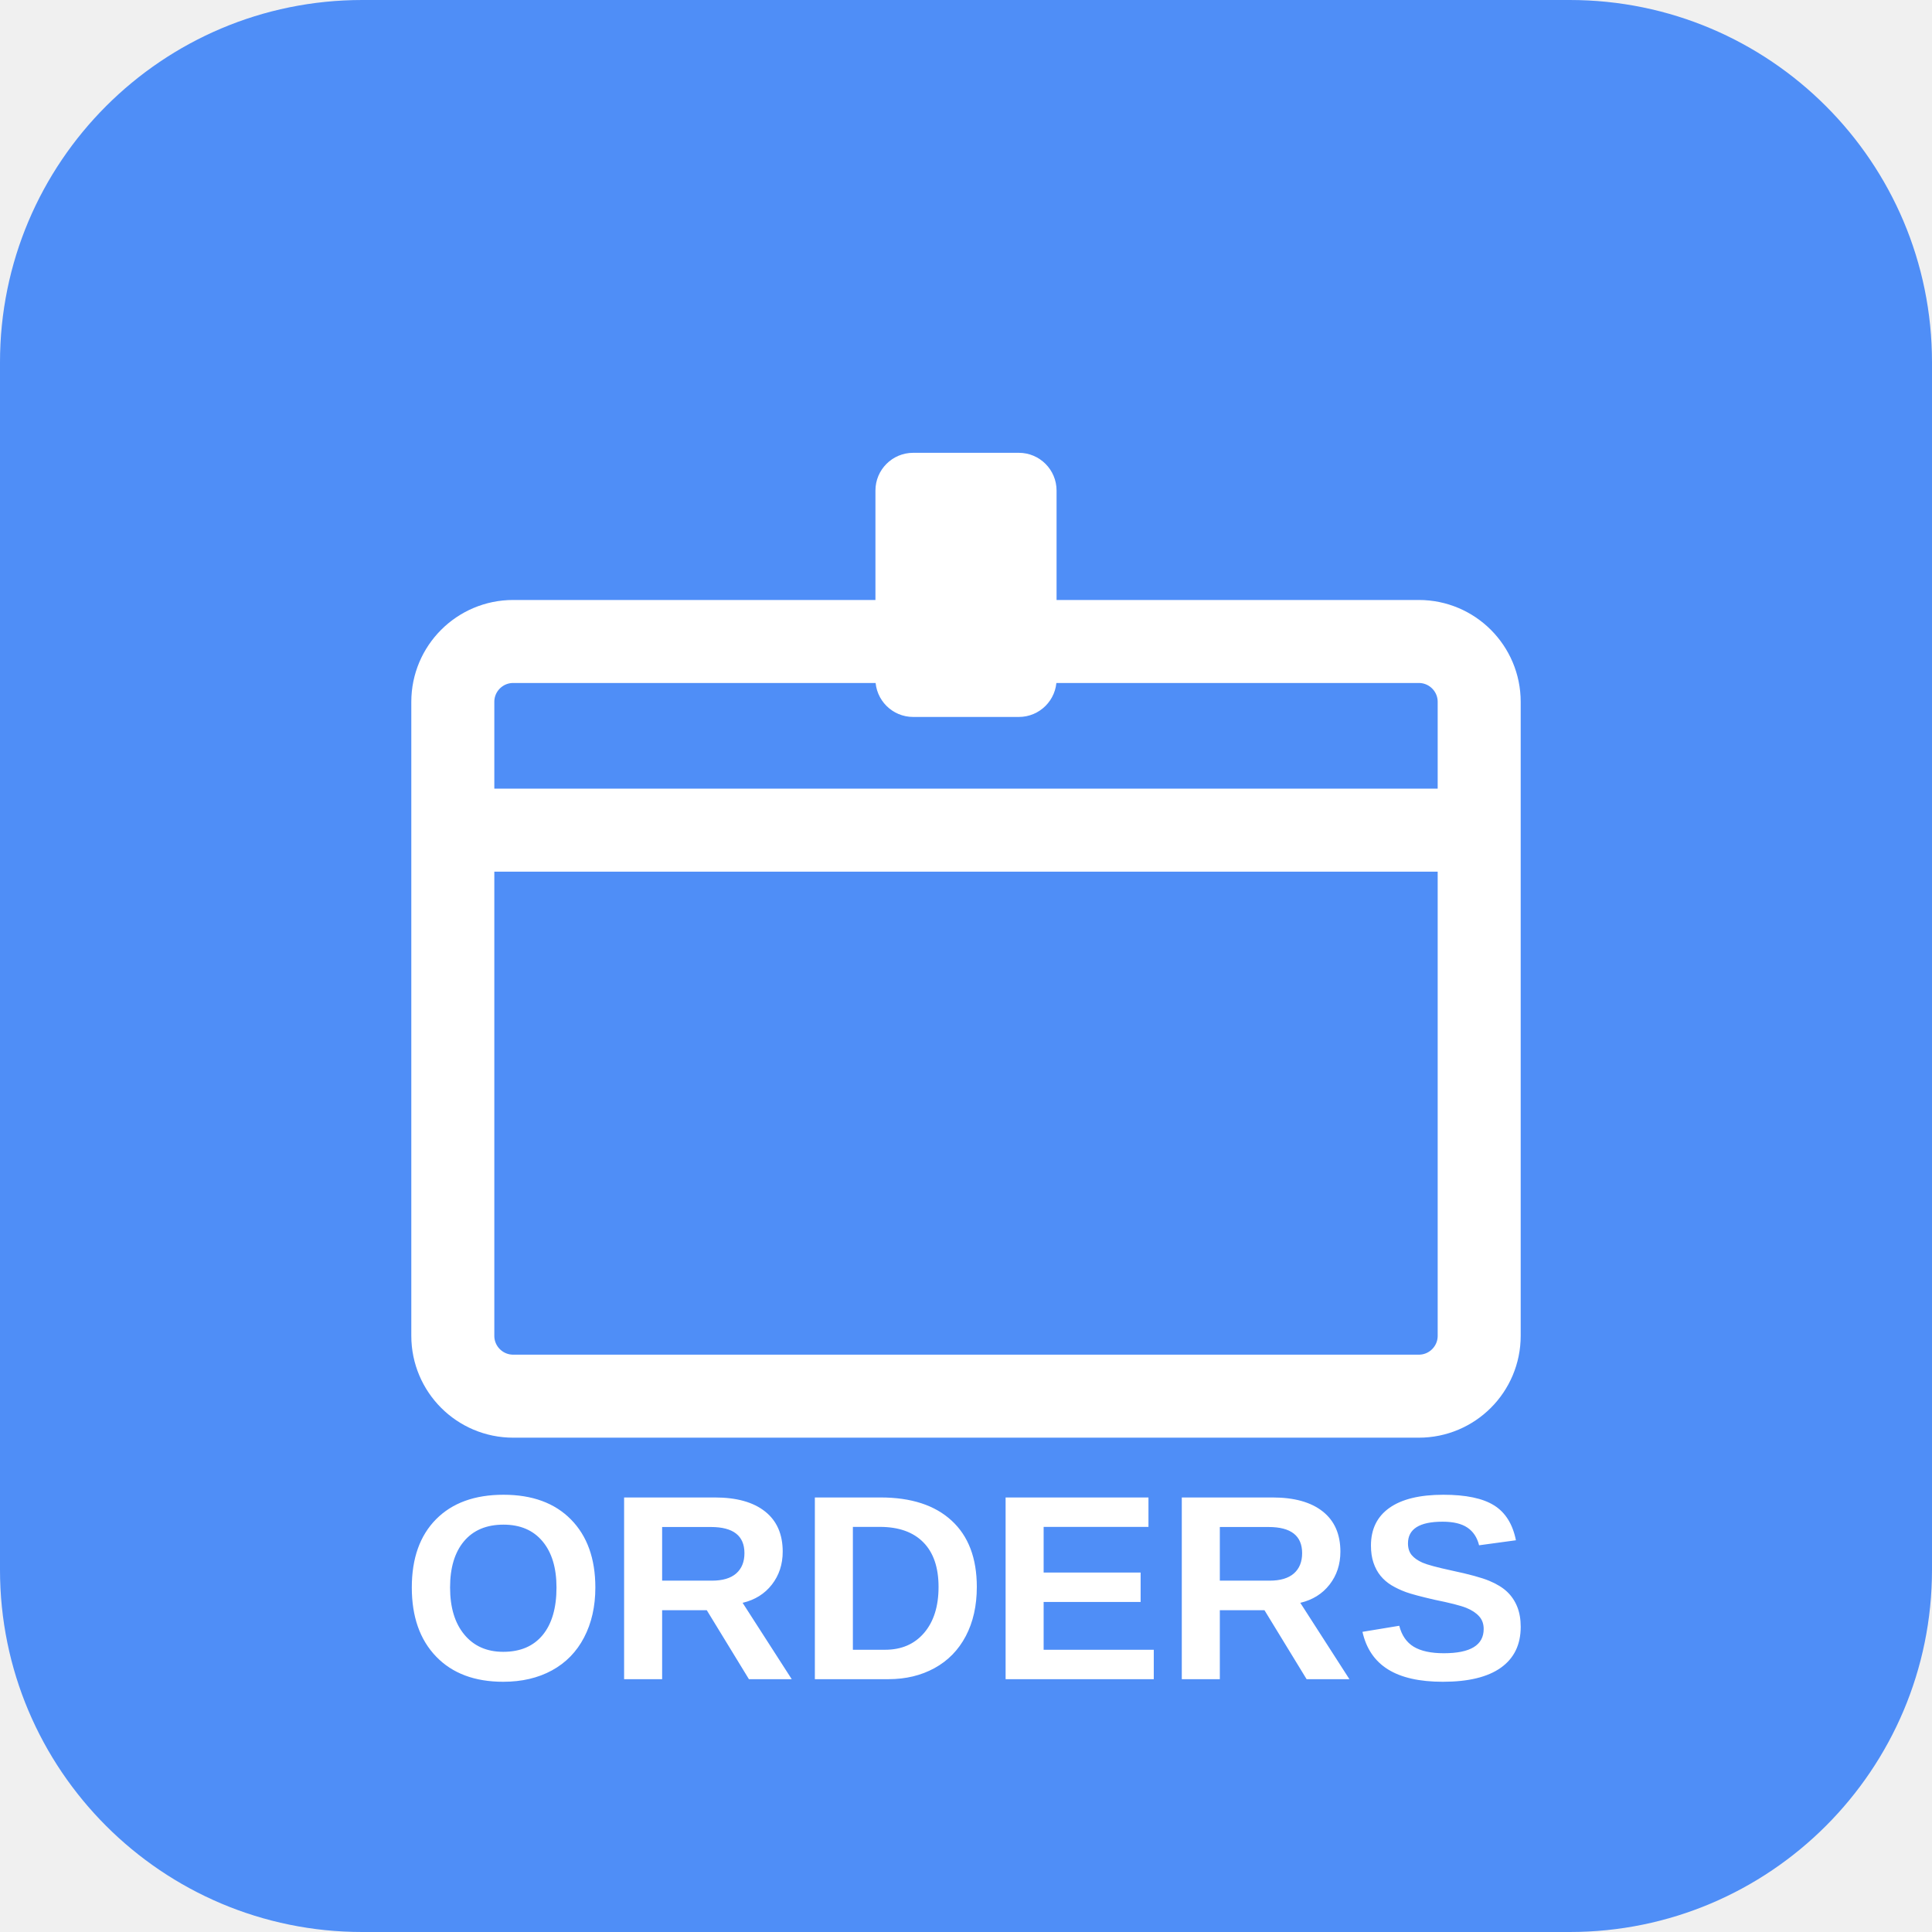
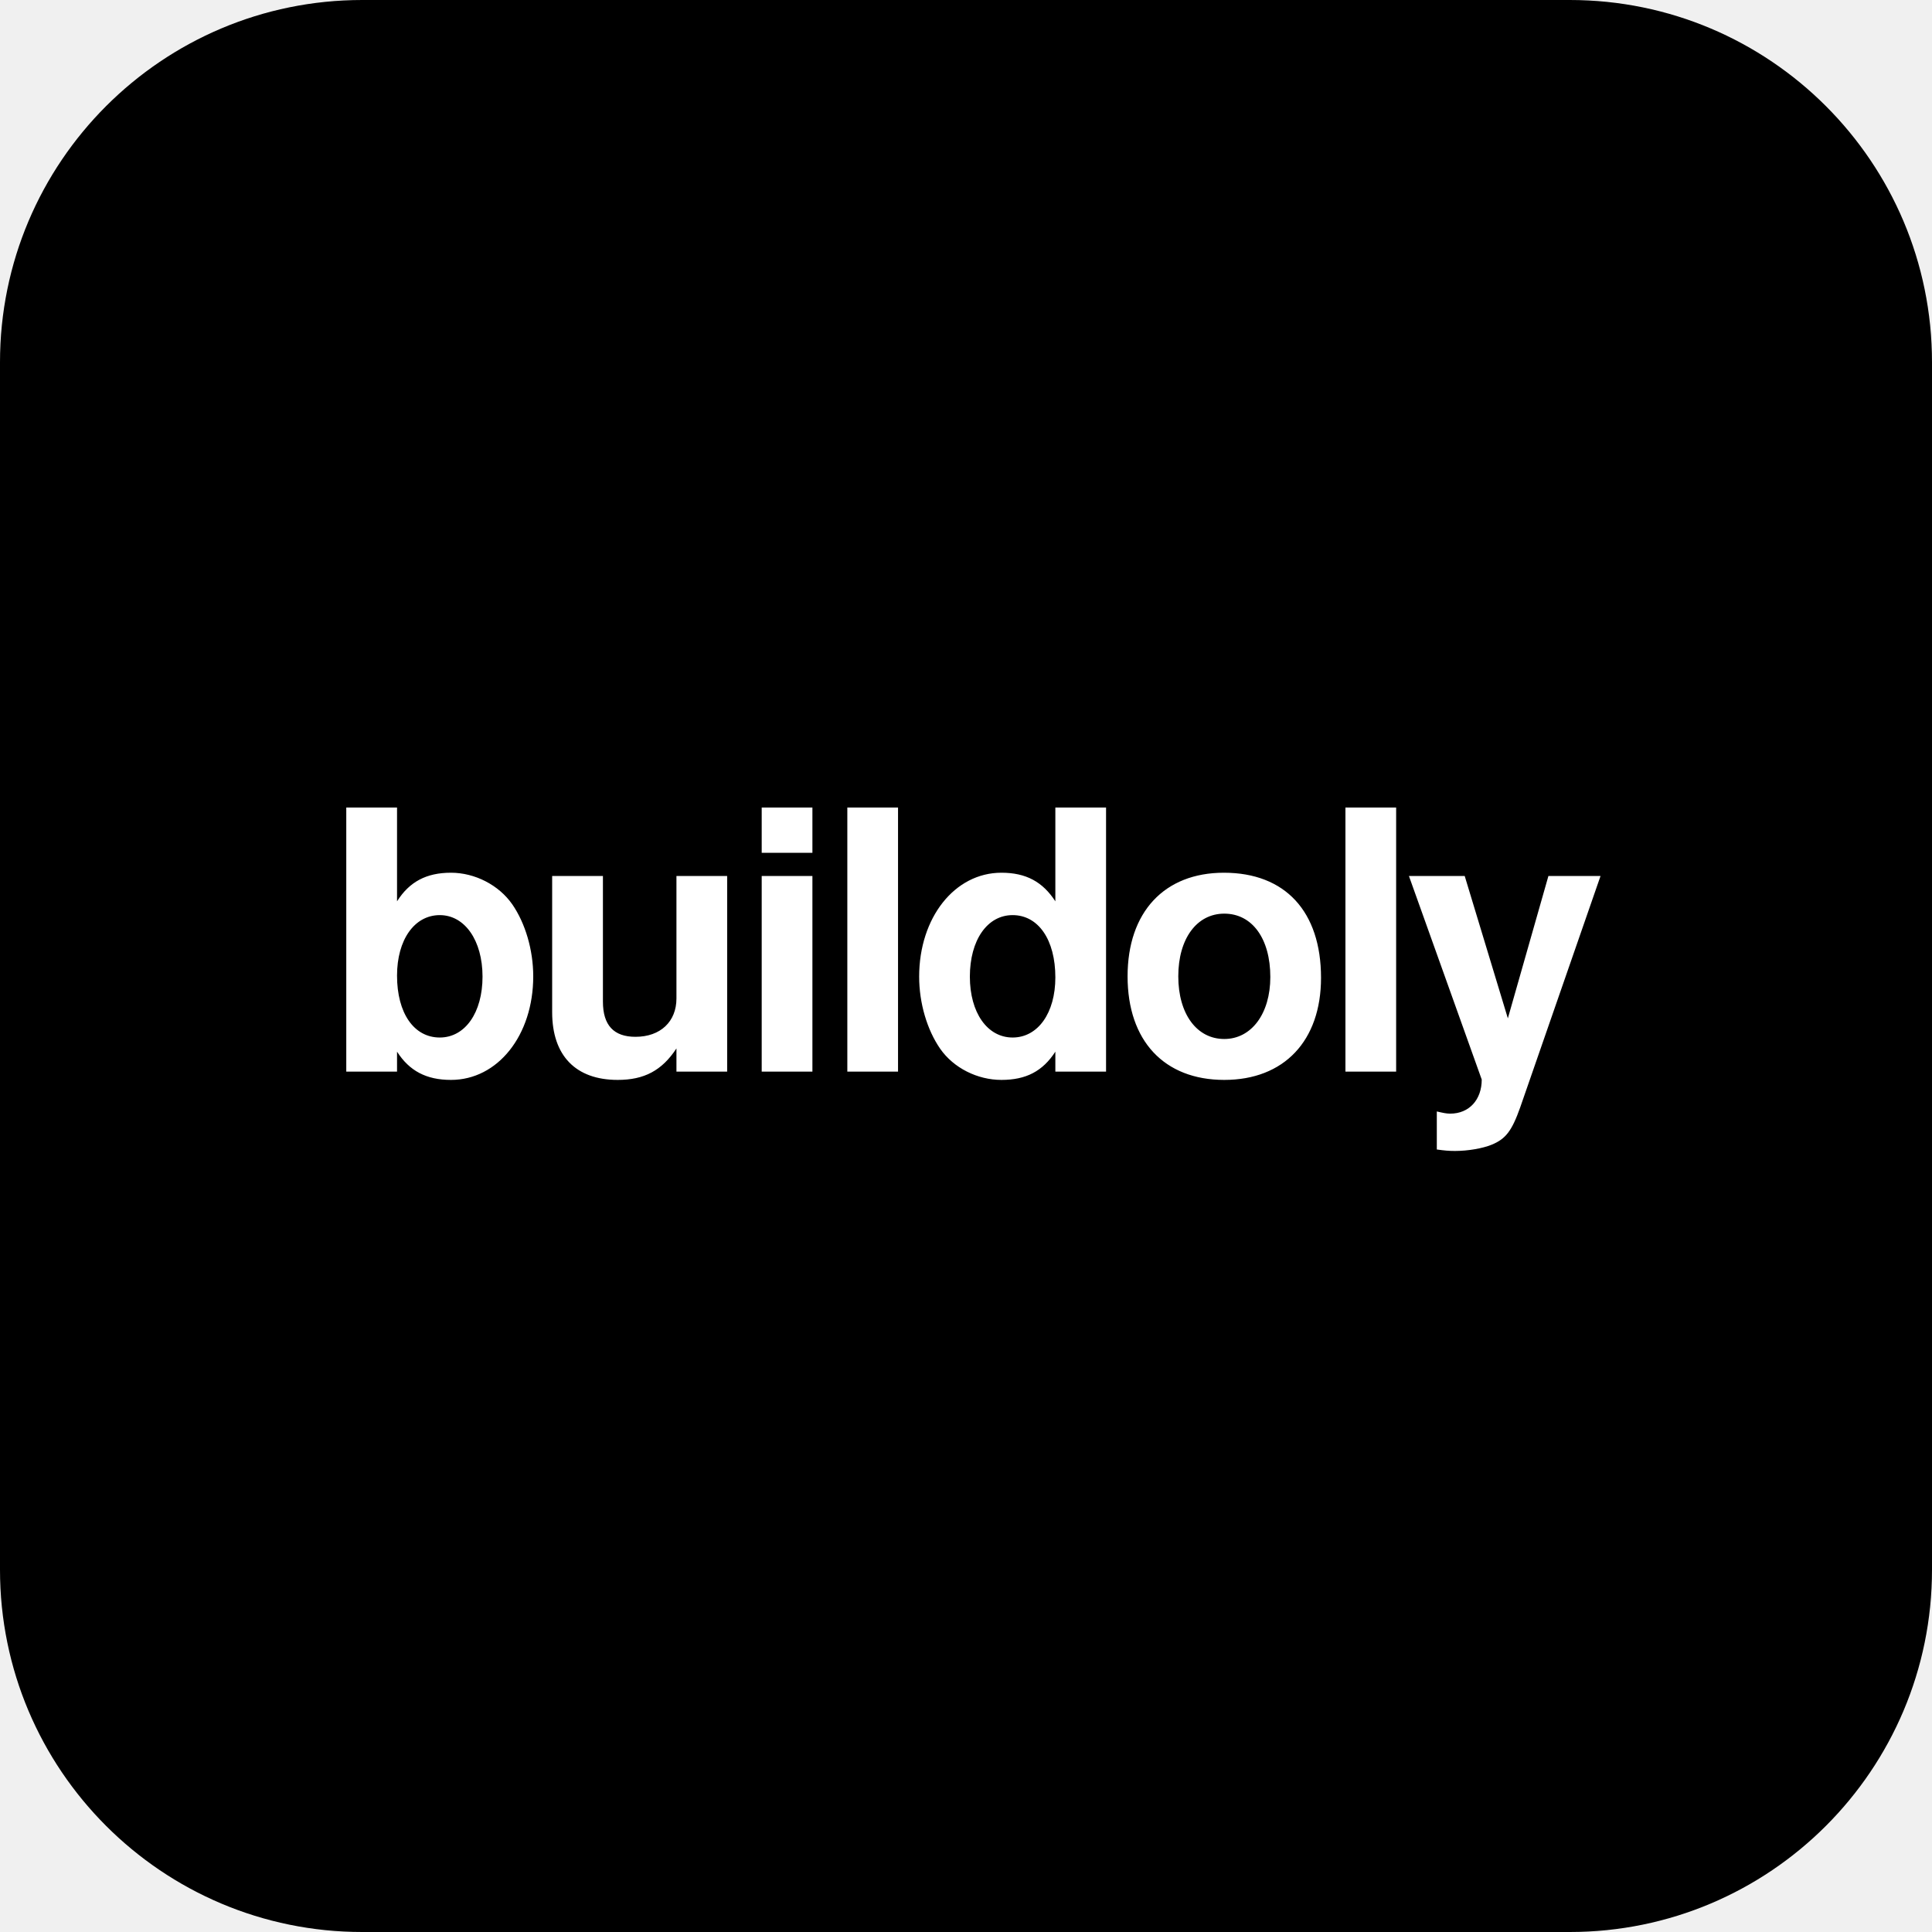
<svg xmlns="http://www.w3.org/2000/svg" viewBox="0 0 512 512" width="512" height="512">
-   <rect width="512" height="512" rx="96" fill="#4f8ef7" />
-   <g fill="#ffffff">
-     <rect x="120" y="170" width="272" height="200" rx="16" fill="none" stroke="#ffffff" stroke-width="22" />
-     <path d="M120 220 H392" stroke="#ffffff" stroke-width="22" />
-     <rect x="232" y="120" width="48" height="70" rx="10" />
-   </g>
-   <text x="256" y="445" font-family="Arial, sans-serif" font-size="70" font-weight="700" fill="#ffffff" text-anchor="middle">ORDERS</text>
+   <rect width="512" height="512" rx="96" fill="#000000" />
+   <text x="256" y="262" font-family="Helvetica, Arial, sans-serif" font-size="96" font-weight="800" letter-spacing="-4" fill="#ffffff" text-anchor="middle" dominant-baseline="central">buildoly</text>
</svg>
